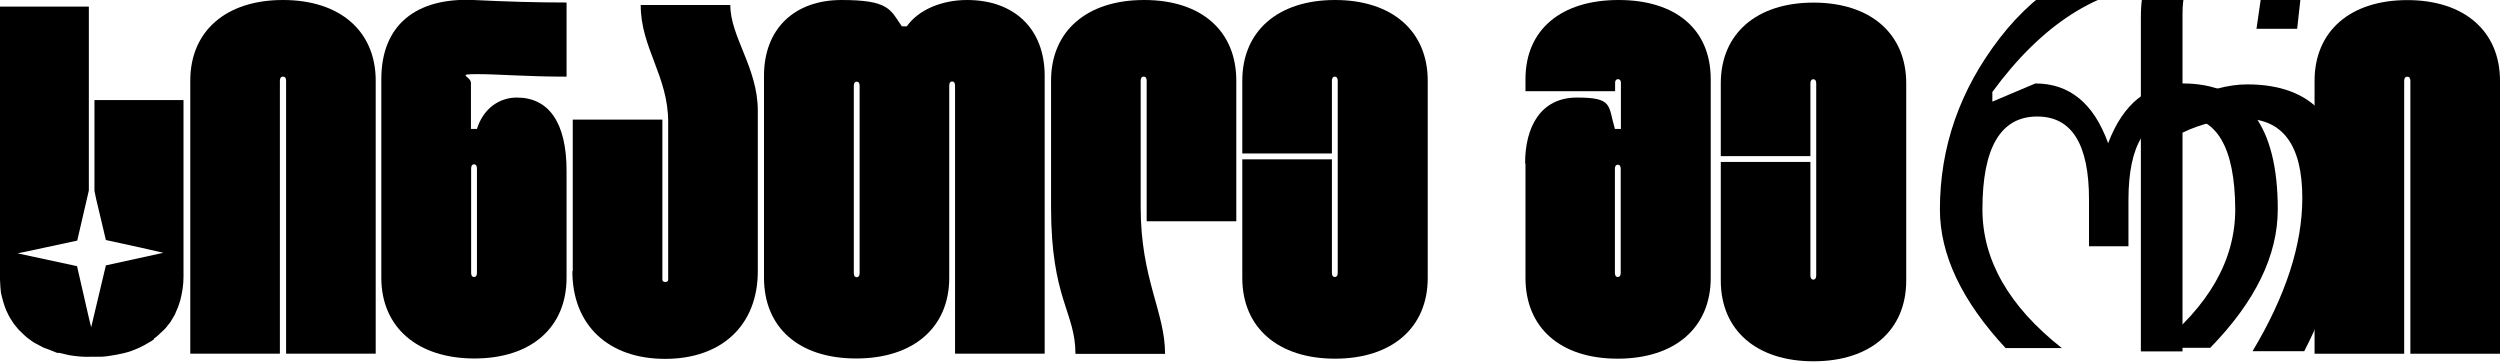
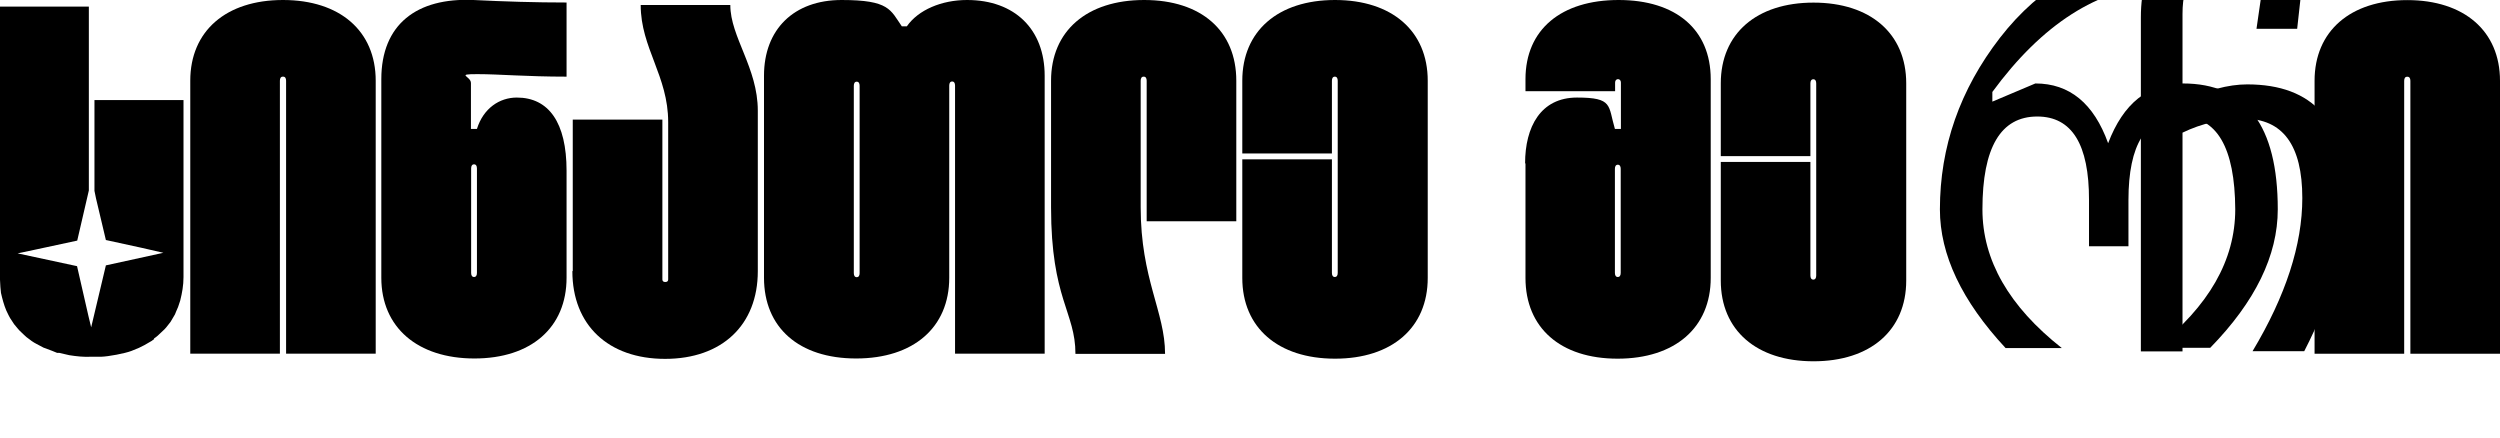
- <svg xmlns="http://www.w3.org/2000/svg" id="Layer_1" version="1.1" viewBox="0 0 1291.56 186.65">
+ <svg xmlns="http://www.w3.org/2000/svg" id="Layer_1" version="1.1" viewBox="0 0 1291.56 226">
  <defs>
    <style>
      .st0 {
+         font-size: 249.98px;
+       }
+ 
+       .st0, .st1, .st2 {
+         isolation: isolate;
+       }
+ 
+       .st0, .st2 {
+         font-family: 'LS_Elva_Black', LS_Elva;
+       }
+ 
+       .st3 {
        fill: none;
      }

-       .st1 {
+       .st2 {
        font-size: 259.18px;
-       }
- 
-       .st1, .st2 {
-         font-family: 'LS_Elva_Black', LS_Elva;
-       }
- 
-       .st2 {
-         font-size: 249.98px;
      }
    </style>
  </defs>
-   <path d="M79.7,175.1l-1.3,1-3.8,2.2-2.8,1.4-3.9,1.6c-3.4,1.3-11.9,2.9-15.6,3h-5.2c-3.8.2-7.5-.2-11.3-.8l-5.2-1.2h-1.1c0-.1-5.1-2-5.1-2l-1.9-.7-3.6-1.9c-.9-.5-1.7-.9-2.5-1.5l-2.8-2.1-1.3-1.2-2.2-2.1-.8-.9c-.6-.8-1.4-1.6-2-2.4l-2.1-3.2-.8-1.5-1.2-2.5c-1.2-2.9-2-5.9-2.7-9l-.3-3.1-.2-3.7V3.4h45.9v95l-6,25.9-22.3,4.8-8.5,1.8,30.7,6.6,5.9,25.8,1.4,5.8,7.6-32,29.7-6.5-10.9-2.5-18.8-4.1-5.1-21.5-.8-3.9v-46.9h46v91.5c0,4.2-.7,8.1-1.7,12.1l-1.1,3.3-1,2.3-.6,1.5-2.3,3.9-2.2,2.8-.9,1-3.5,3.3c-.6.6-1.3,1-2,1.5l.2.2Z" />
-   <path d="M146.1,39.6c-1,0-1.5.8-1.5,2.1v141h-46.3V41.7C98.3,16,116.8,0,146.2,0s47.9,16,47.9,41.7v141h-46.3V41.7c0-1.3-.5-2.1-1.5-2.1h-.2Z" />
+   <path d="M79.7,175.1l-1.3,1-3.8,2.2-2.8,1.4-3.9,1.6c-3.4,1.3-11.9,2.9-15.6,3h-5.2c-3.8.2-7.5-.2-11.3-.8l-5.2-1.2h-1.1c0-.1-5.1-2-5.1-2l-1.9-.7-3.6-1.9c-.9-.5-1.7-.9-2.5-1.5l-2.8-2.1-1.3-1.2-2.2-2.1-.8-.9c-.6-.8-1.4-1.6-2-2.4l-2.1-3.2-.8-1.5-1.2-2.5c-1.2-2.9-2-5.9-2.7-9l-.3-3.1L0,144.5V3.4h45.9v95l-6,25.9-22.3,4.8-8.5,1.8,30.7,6.6,5.9,25.8,1.4,5.8,7.6-32,29.7-6.5-10.9-2.5-18.8-4.1-5.1-21.5-.8-3.9v-46.9h46v91.5c0,4.2-.7,8.1-1.7,12.1l-1.1,3.3-1,2.3-.6,1.5-2.3,3.9-2.2,2.8-.9,1-3.5,3.3c-.6.6-1.3,1-2,1.5l.2.2h0Z" />
+   <path d="M146.1,39.6c-1,0-1.5.8-1.5,2.1v141h-46.3V41.7C98.3,16,116.8,0,146.2,0s47.9,16,47.9,41.7v141h-46.3V41.7c0-1.3-.5-2.1-1.5-2.1,0,0-.2,0-.2,0Z" />
  <path d="M197,143.6V40.9c0-28.3,18.3-42.2,47.6-40.9,16,.8,32.2,1.3,48.1,1.3v38.3c-20.8,0-34.7-1.3-46.1-1.3s-3.3,1-3.3,4.6v23.7h3.1c3.3-10.6,11.6-16.2,20.6-16.2,16.5,0,25.7,12.9,25.7,37.8v55.3c0,25.7-18.3,41.7-47.6,41.7s-48.1-16-48.1-41.7v.1ZM244.9,143.1c1,0,1.5-.8,1.5-2.1v-54c0-1.3-.5-2.1-1.5-2.1s-1.5.8-1.5,2.1v54c0,1.3.5,2.1,1.5,2.1Z" />
  <path d="M295.9,140V61.8h46.3v82.6c0,.8.5,1.3,1.5,1.3s1.5-.5,1.5-1.3V63.1c0-23.9-14.2-38.3-14.2-60.5h46.3c0,16.5,14.2,32.4,14.2,54.6v82.9c0,27.8-18.5,45.3-47.9,45.3s-47.9-17.5-47.9-45.3l.2-.1Z" />
  <path d="M394.7,39.1c0-23.9,15.4-39.1,40.1-39.1s25.2,5.1,31.1,13.6h2.6c5.9-8.5,18-13.6,31.1-13.6,24.7,0,40.1,15.2,40.1,39.1v143.6h-46.3V44.2c0-1.3-.5-2.1-1.5-2.1s-1.5.8-1.5,2.1v99.3c0,25.7-18.5,41.7-48.1,41.7s-47.6-16-47.6-41.7V39v.1ZM442.6,42.2c-1,0-1.5.8-1.5,2.1v96.8c0,1.3.5,2.1,1.5,2.1s1.5-.8,1.5-2.1V44.3c0-1.3-.5-2.1-1.5-2.1Z" />
-   <path d="M590.8,39.6c-1,0-1.5.8-1.5,2.1v65.4c0,37.1,12.6,54,12.6,75.7h-46.3c0-21.6-12.6-28.3-12.6-75.7V41.7c0-25.7,18.5-41.7,48.1-41.7s47.6,16,47.6,41.7v72.6h-46.3V41.7c0-1.3-.5-2.1-1.5-2.1h-.1Z" />
-   <path d="M689.6,143.1c1,0,1.5-.8,1.5-2.1V41.7c0-1.3-.5-2.1-1.5-2.1s-1.5.8-1.5,2.1v37.6h-46.3v-37.6C641.8,16,660.3,0,689.7,0s47.9,16,47.9,41.7v101.9c0,25.7-18.5,41.7-47.9,41.7s-47.9-16-47.9-41.7v-61.3h46.3v58.7c0,1.3.5,2.1,1.5,2.1Z" />
-   <path d="M787.9,84.4c0-18.8,8-34,26.8-34s16,4.1,19.6,16.2h3.1v-23.9c0-1-.5-1.8-1.5-1.8s-1.5.8-1.5,1.8v4.4h-46.3v-6.2c0-25.7,18.5-40.9,48.1-40.9s47.6,15.2,47.6,40.9v102.7c0,25.7-18.5,41.7-48.1,41.7s-47.6-16-47.6-41.7v-59.2h-.2ZM835.8,143.1c1,0,1.5-.8,1.5-2.1v-53.8c0-1.3-.5-2.1-1.5-2.1s-1.5.8-1.5,2.1v53.8c0,1.3.5,2.1,1.5,2.1Z" />
+   <path d="M590.8,39.6c-1,0-1.5.8-1.5,2.1v65.4c0,37.1,12.6,54,12.6,75.7h-46.3c0-21.6-12.6-28.3-12.6-75.7V41.7c0-25.7,18.5-41.7,48.1-41.7s47.6,16,47.6,41.7v72.6h-46.3V41.7c0-1.3-.5-2.1-1.5-2.1,0,0-.1,0-.1,0Z" />
+   <path d="M689.6,143.1c1,0,1.5-.8,1.5-2.1V41.7c0-1.3-.5-2.1-1.5-2.1s-1.5.8-1.5,2.1v37.6h-46.3v-37.6c0-25.7,18.5-41.7,47.9-41.7s47.9,16,47.9,41.7v101.9c0,25.7-18.5,41.7-47.9,41.7s-47.9-16-47.9-41.7v-61.3h46.3v58.7c0,1.3.5,2.1,1.5,2.1Z" />
+   <path d="M787.9,84.4c0-18.8,8-34,26.8-34s16,4.1,19.6,16.2h3.1v-23.9c0-1-.5-1.8-1.5-1.8s-1.5.8-1.5,1.8v4.4h-46.3v-6.2C788.1,15.2,806.6,0,836.2,0s47.6,15.2,47.6,40.9v102.7c0,25.7-18.5,41.7-48.1,41.7s-47.6-16-47.6-41.7v-59.2h-.2,0ZM835.8,143.1c1,0,1.5-.8,1.5-2.1v-53.8c0-1.3-.5-2.1-1.5-2.1s-1.5.8-1.5,2.1v53.8c0,1.3.5,2.1,1.5,2.1Z" />
  <path d="M1243.56,39.65c-1,0-1.5.8-1.5,2.1v141h-46.3V41.75c0-25.7,18.5-41.7,47.9-41.7s47.9,16,47.9,41.7v141h-46.3V41.75c0-1.3-.5-2.1-1.5-2.1h-.2Z" />
-   <text class="st1" transform="translate(1089.57 181.55)">
-     <tspan x="0" y="0">ჩ</tspan>
-   </text>
+   <g class="st1">
+     <text class="st2" transform="translate(1089.57 181.55)">
+       <tspan x="0" y="0">ჩ</tspan>
+     </text>
+   </g>
  <path d="M936.8,144.45c1,0,1.5-.8,1.5-2.1V43.05c0-1.3-.5-2.1-1.5-2.1s-1.5.8-1.5,2.1v37.6h-46.3v-37.6c0-25.7,18.5-41.7,47.9-41.7s47.9,16,47.9,41.7v101.9c0,25.7-18.5,41.7-47.9,41.7s-47.9-16-47.9-41.7v-61.3h46.3v58.7c0,1.3.5,2.1,1.5,2.1Z" />
-   <text class="st2" transform="translate(990 179.82)">
-     <tspan x="0" y="0">რ</tspan>
-   </text>
-   <line class="st0" x1="-26.54" y1="3.37" x2="1105.37" y2="3.37" />
-   <line class="st0" x1="-26.53" y1="3.31" x2="1063.02" y2="3.38" />
+   <g class="st1">
+     <text class="st0" transform="translate(990 179.82)">
+       <tspan x="0" y="0">რ</tspan>
+     </text>
+   </g>
+   <line class="st3" x1="-26.54" y1="3.37" x2="1105.37" y2="3.37" />
+   <line class="st3" x1="-26.53" y1="3.31" x2="1063.02" y2="3.38" />
</svg>
